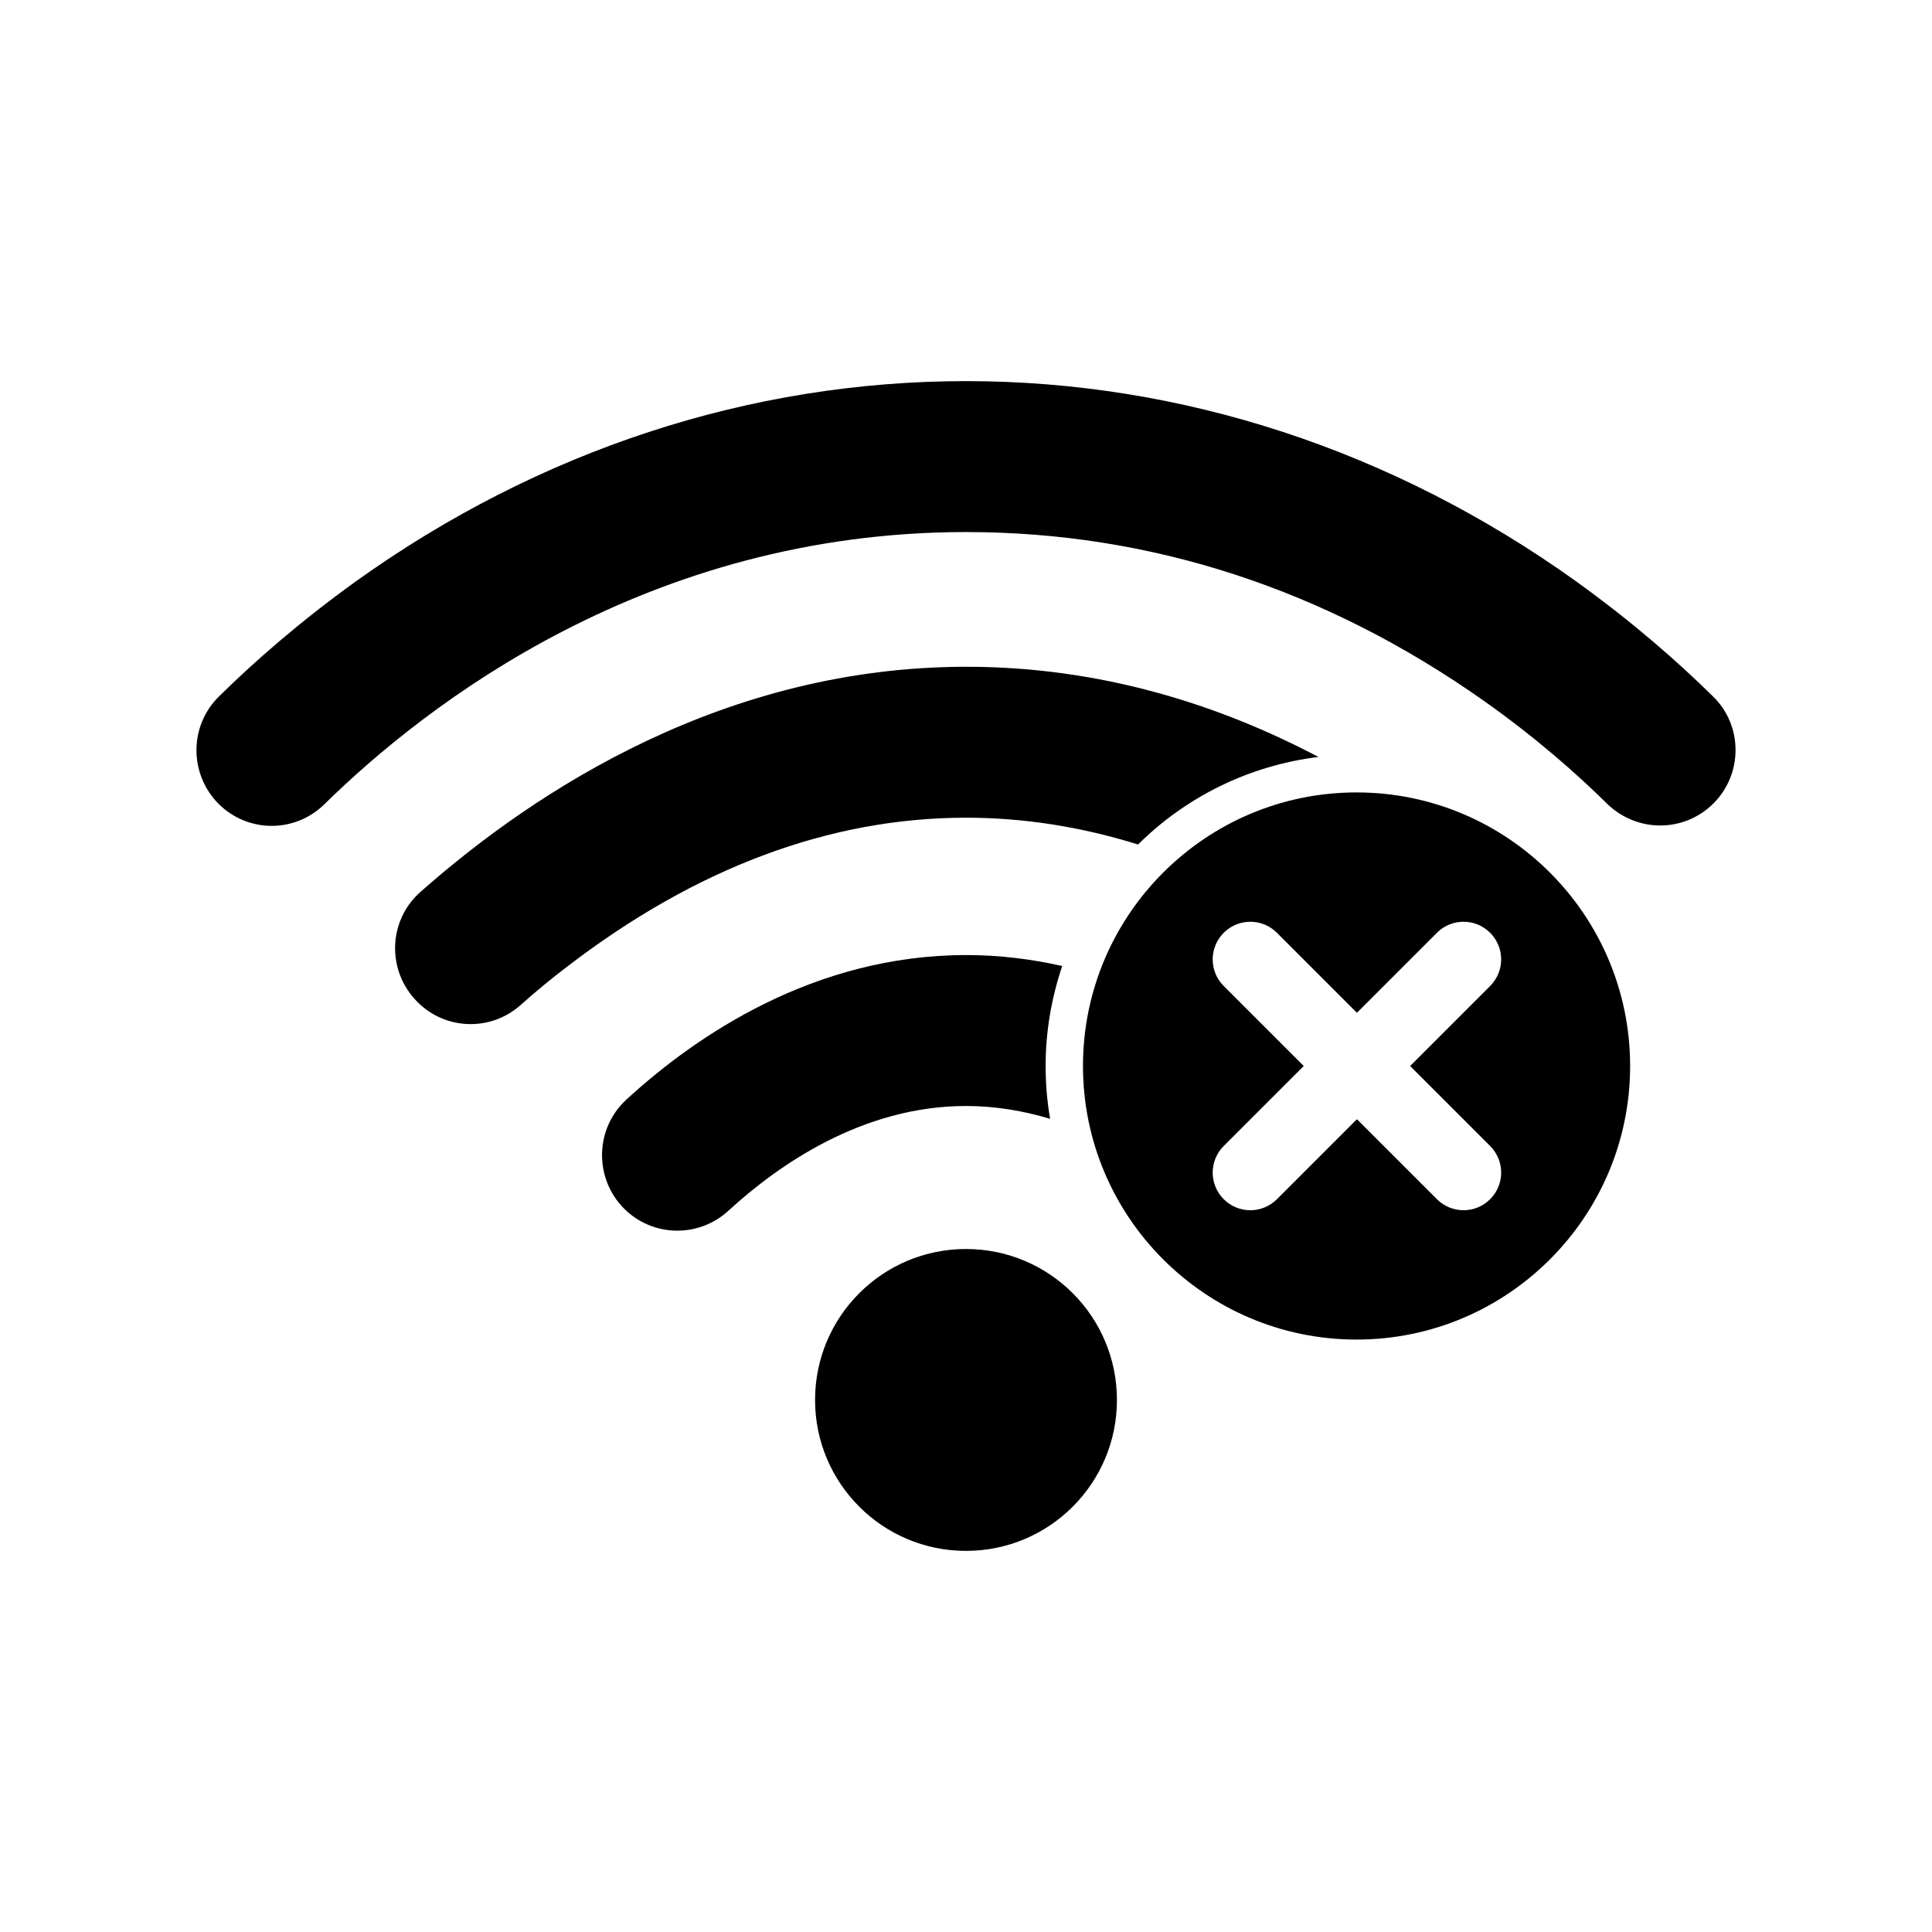
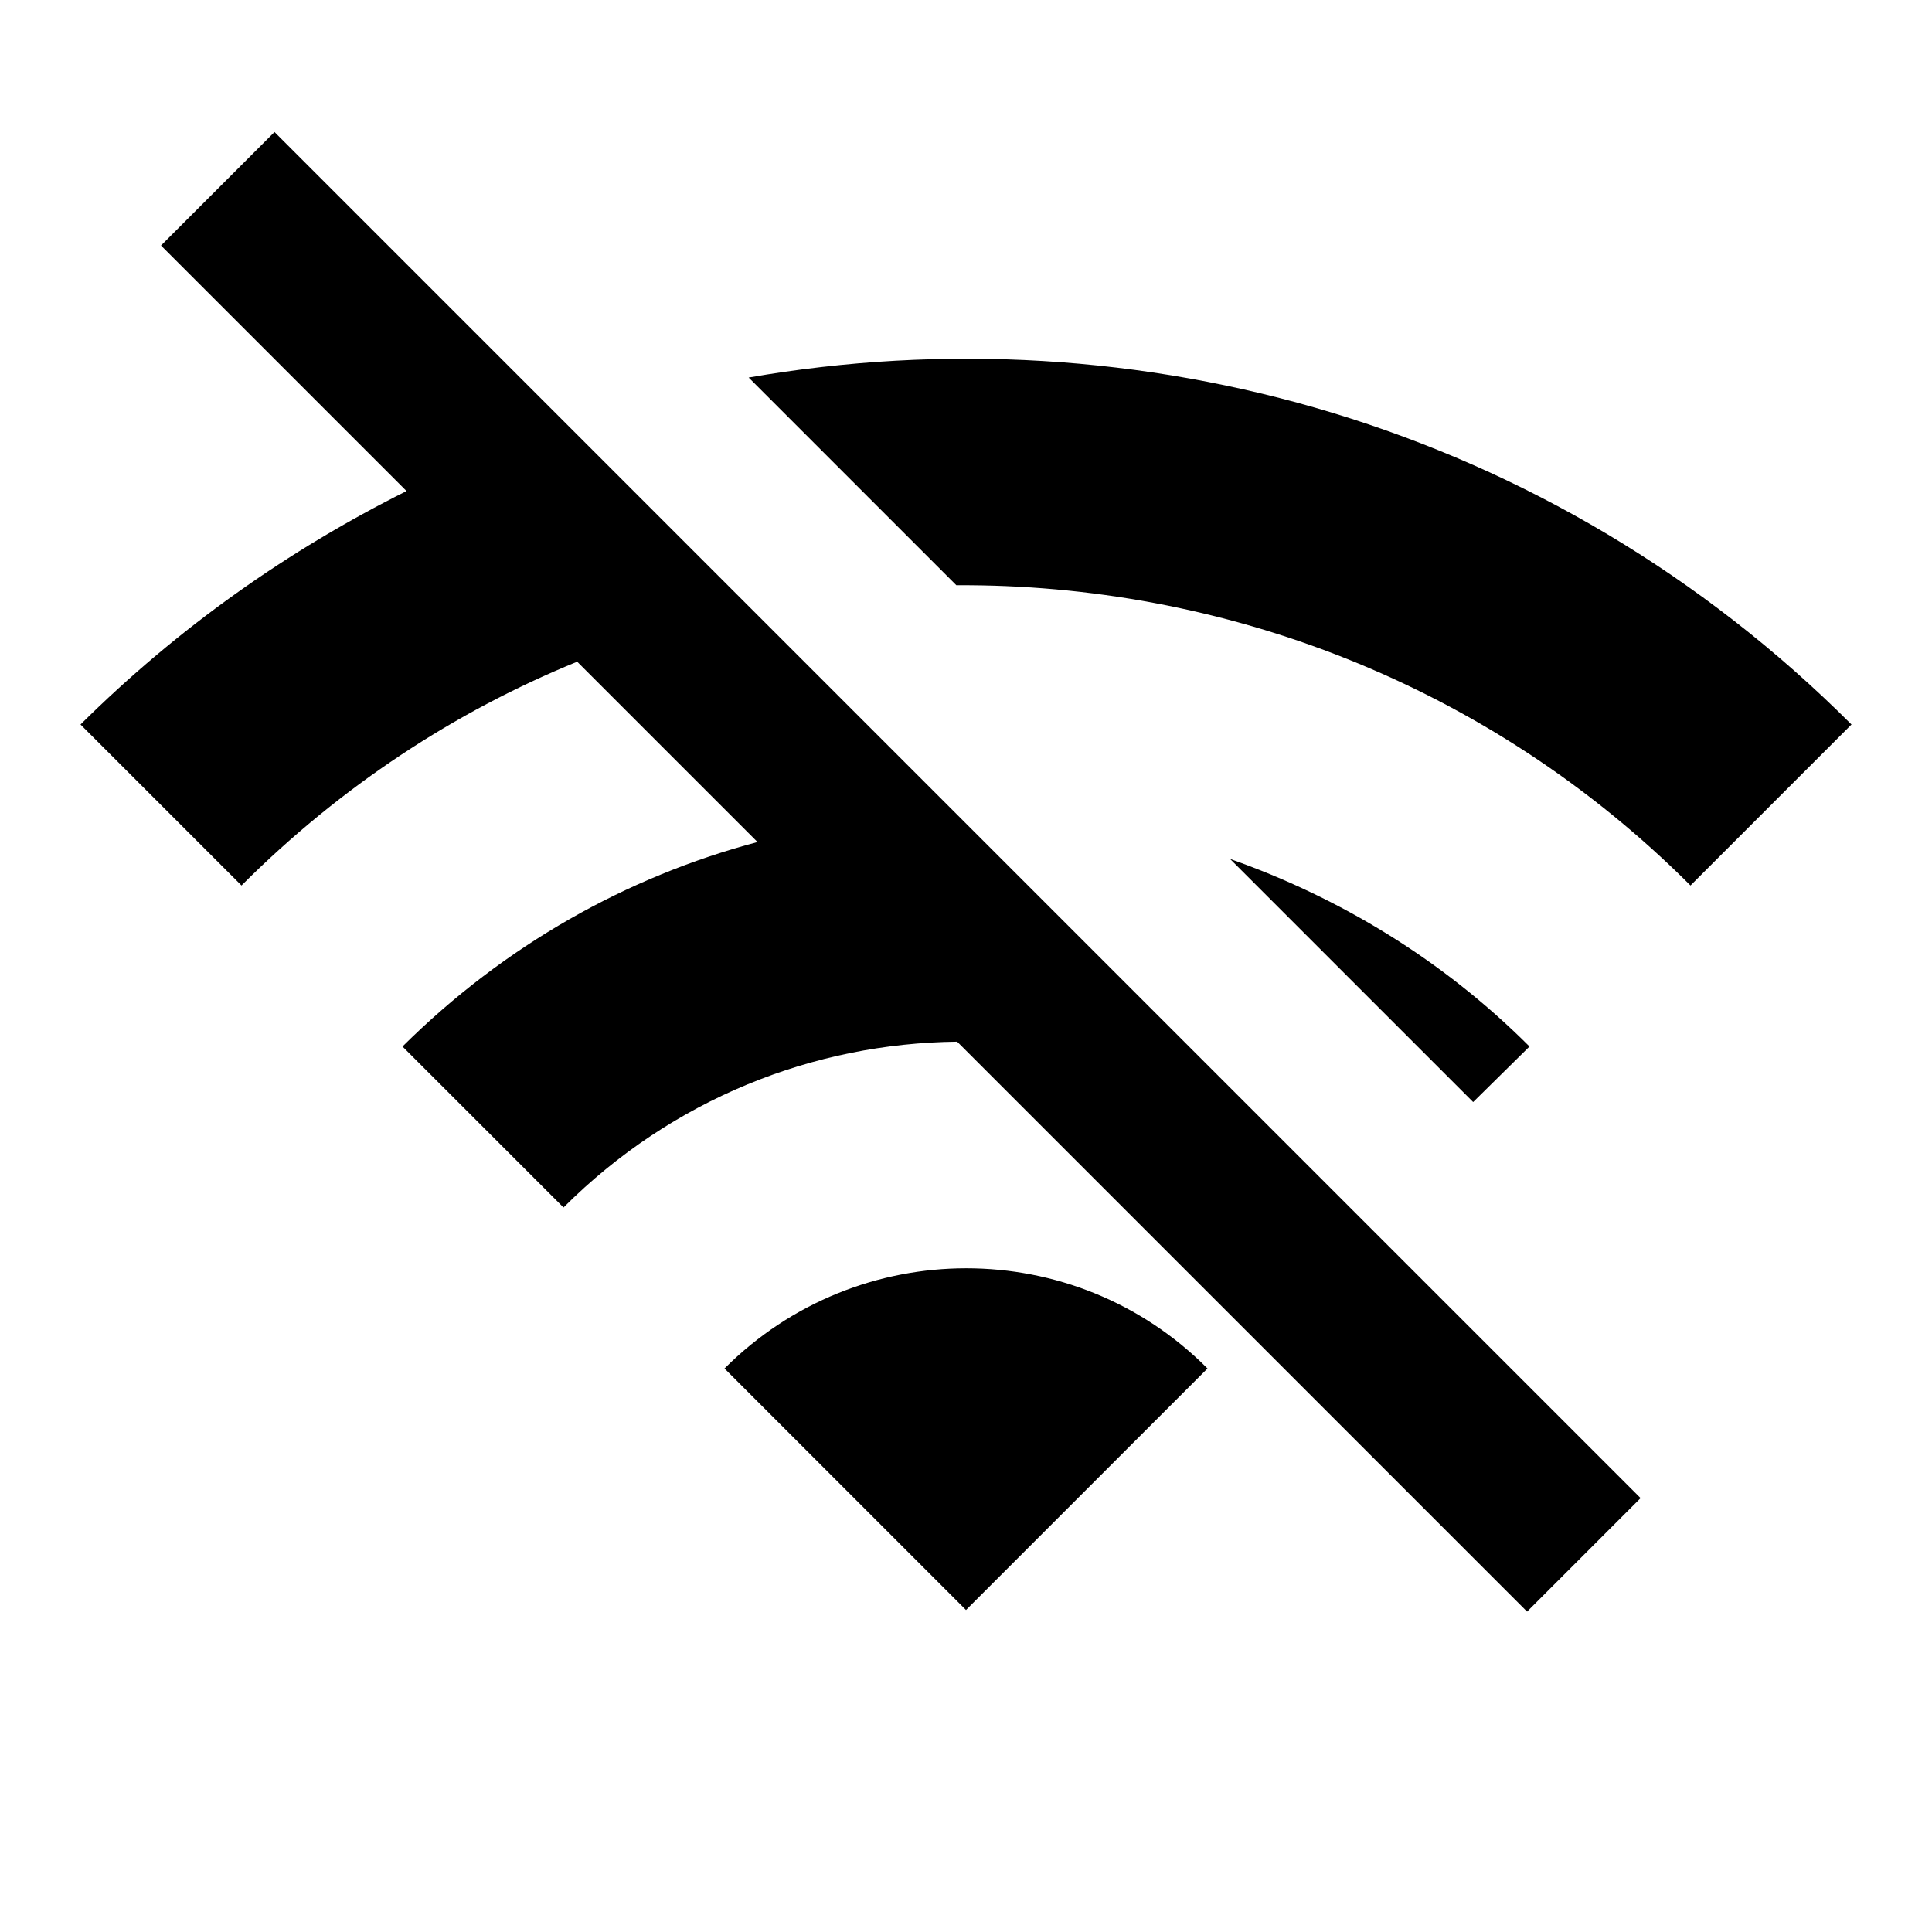
- <svg xmlns="http://www.w3.org/2000/svg" id="Layer_2_00000154390246221065090660000002284048519749110201_" enable-background="new 0 0 512 512" height="512" viewBox="0 0 512 512" width="512">
-   <g id="Icon">
-     <path id="_17" d="m256 293.1c-27.4 0-49.7 15.6-62.9 27.7-7.9 7.3-20.1 7.1-27.7-.5-8-8-7.8-21.2.6-28.9 18.4-16.9 49.7-38.3 90.1-38.3 8.9 0 17.4 1.1 25.4 2.9-2.8 8.3-4.4 17.2-4.4 26.5 0 4.8.4 9.5 1.2 14-7-2.1-14.5-3.4-22.3-3.4zm45.6-69.3c12.6-12.5 29.2-20.9 47.8-23.2-26.2-13.8-57.6-23.9-93.3-23.9-63.6 0-113.7 32.3-144.6 59.6-8.7 7.6-9.1 21-.9 29.2 7.4 7.5 19.4 7.9 27.3.9 3.8-3.4 8-6.9 12.5-10.3 34-26.1 69.5-39.4 105.6-39.4 15.3 0 30.5 2.4 45.6 7.1zm152.4-39.2c-9.2-9.1-21.4-19.8-36.4-30.6-48.5-34.7-104.4-53-161.6-53s-113.1 18.3-161.6 53c-15 10.8-27.2 21.5-36.4 30.6-7.9 7.8-7.9 20.5-.1 28.4 7.8 7.8 20.3 7.8 28.1.1 27-26.5 85.7-72.1 170-72.1 49 0 95.2 15.1 137.2 44.7 13.6 9.6 24.6 19.3 32.7 27.3 7.9 7.7 20.4 7.7 28.2-.1 7.8-7.8 7.8-20.6-.1-28.3zm-198 146.4c-22.1 0-40 17.9-40 40s17.9 40 40 40 40-17.9 40-40-17.9-40-40-40zm103.5-121c-40 0-72.5 32.5-72.5 72.5s32.5 72.5 72.5 72.5 72.5-32.5 72.5-72.5-32.5-72.5-72.5-72.5zm35.4 93.7c3.9 3.9 3.9 10.2 0 14.1s-10.2 3.9-14.1 0l-21.2-21.2-21.2 21.2c-3.9 3.9-10.2 3.9-14.1 0s-3.9-10.2 0-14.1l21.2-21.2-21.2-21.2c-3.9-3.9-3.9-10.2 0-14.1s10.2-3.9 14.1 0l21.2 21.2 21.2-21.2c3.9-3.9 10.2-3.9 14.1 0s3.9 10.2 0 14.1l-21.2 21.2z" />
-   </g>
+ <svg xmlns="http://www.w3.org/2000/svg" fill="none" height="512" viewBox="0 0 24 24" width="512">
+   <path d="m21 11 2-2c-3.73-3.73-8.87-5.15-13.7-4.31l2.58 2.58c3.3-.02 6.61 1.22 9.12 3.73zm-2 2c-1.08-1.08-2.36-1.85-3.72-2.33l3.02 3.02zm-10 4 3 3 3-3c-1.65-1.66-4.34-1.66-6 0zm-5.59-15.36-1.41 1.41 3.05 3.05c-1.46.73-2.83 1.69-4.05 2.9l2 2c1.23-1.23 2.65-2.16 4.17-2.78l2.24 2.24c-1.62.43-3.14 1.28-4.41 2.54l2 2c1.35-1.35 3.11-2.04 4.89-2.06l7.08 7.08 1.41-1.41z" fill="rgb(0,0,0)" />
</svg>
